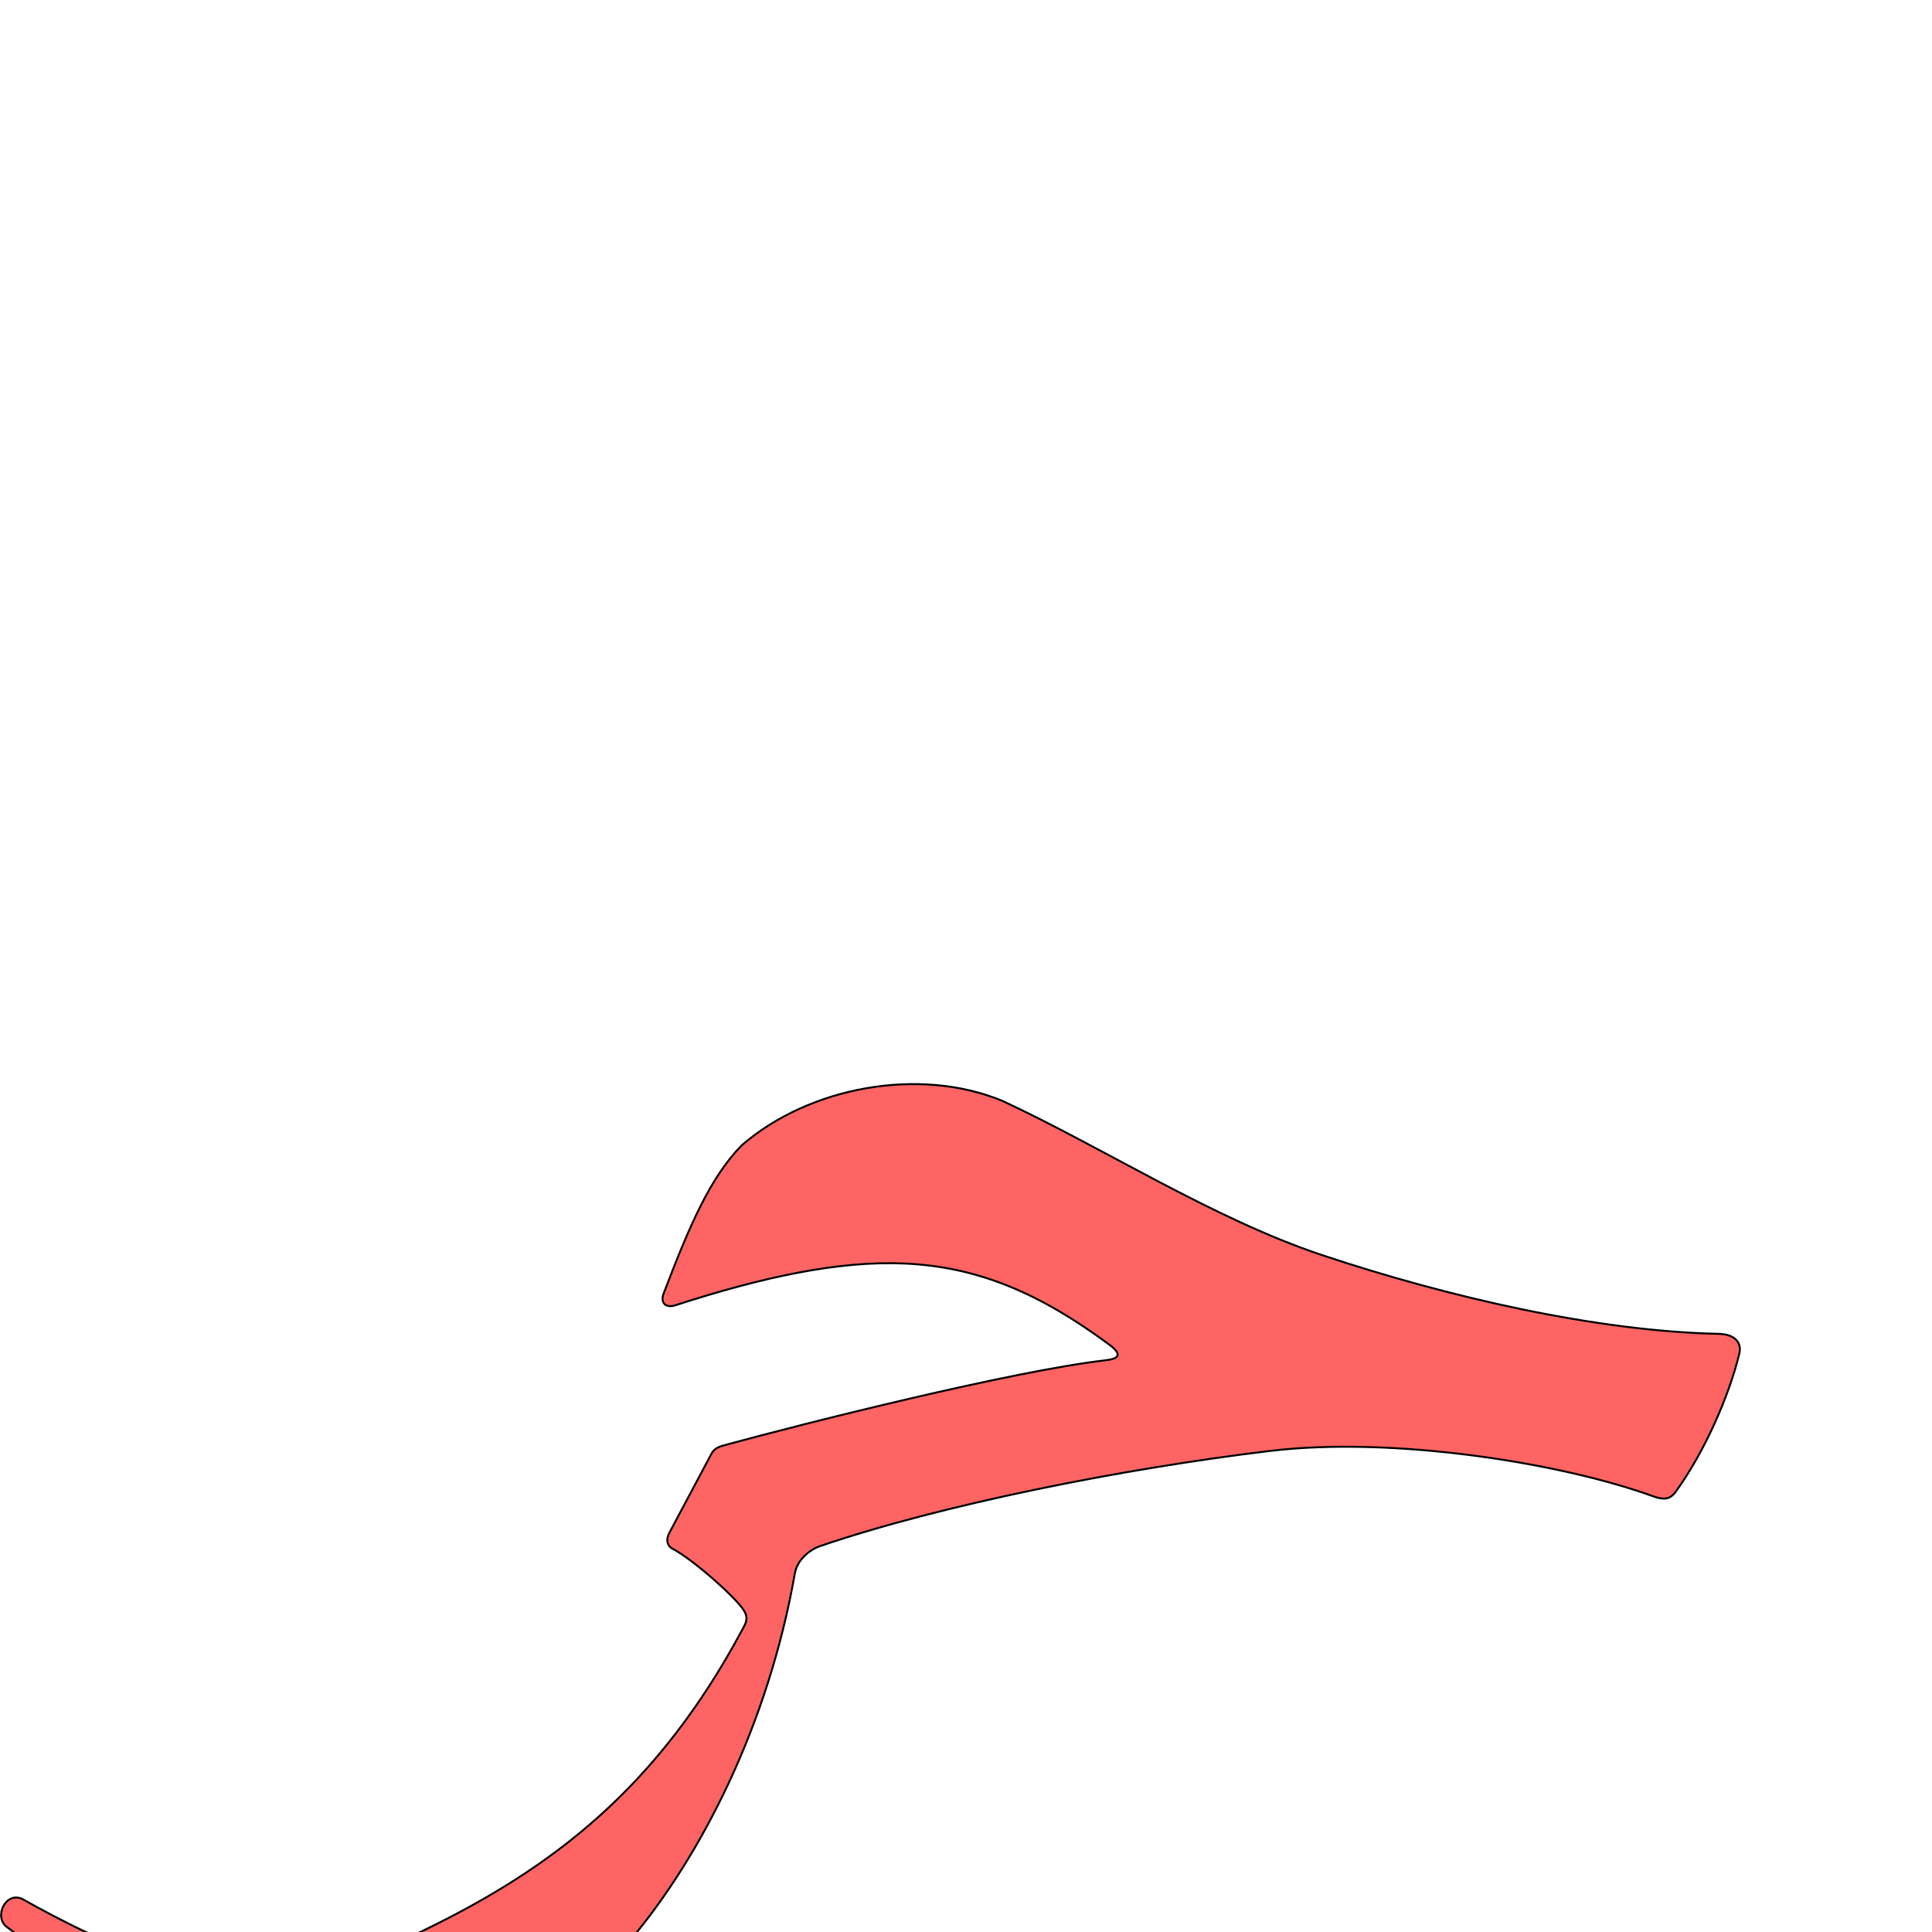
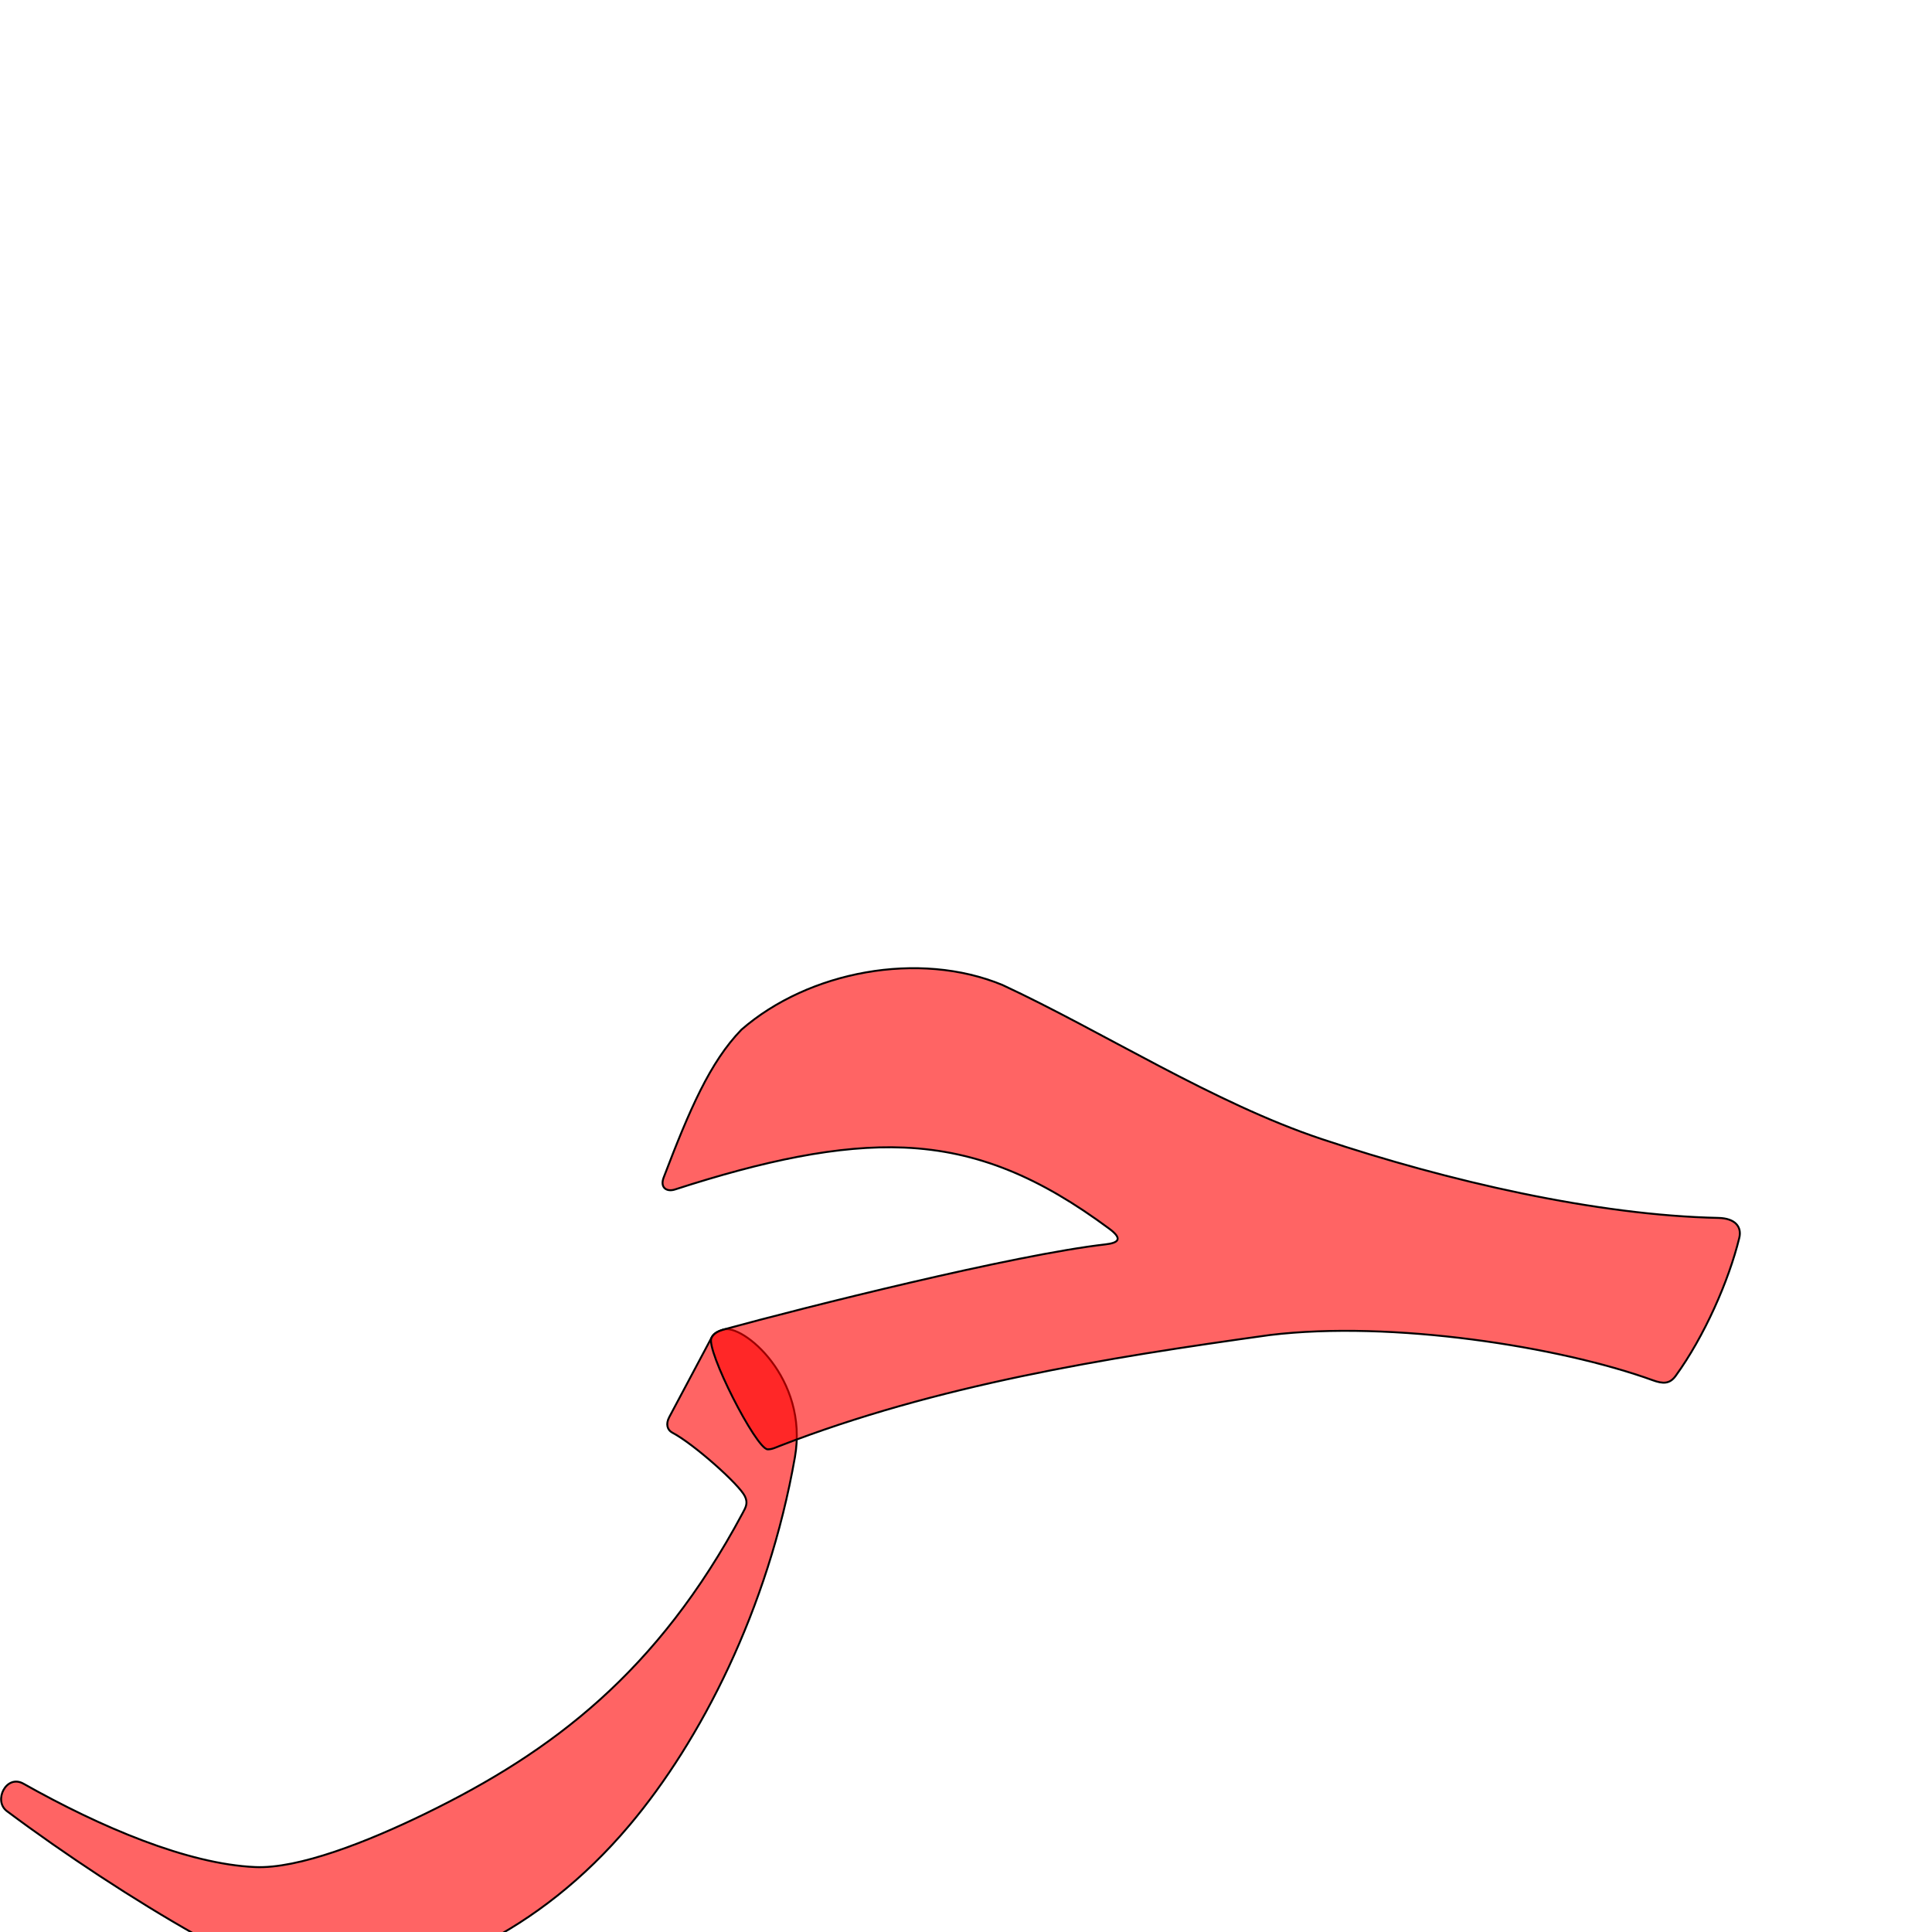
<svg xmlns="http://www.w3.org/2000/svg" version="1.0" width="1000" height="1000" id="svg5496">
  <defs id="defs5498">
    </defs>
-   <g id="layer1" transform="translate(163.4596,296.7713)" />
-   <path style="fill:#ff0000;fill-opacity:0.608;fill-rule:evenodd;stroke:#000000;stroke-width:1;stroke-linecap:butt;stroke-linejoin:miter;stroke-miterlimit:4;stroke-opacity:1;stroke-dasharray:none" d="m 900.243,700.764 c 1.423,-5.814 -2.141,-10.187 -10.831,-10.374 -63.045,-1.351 -139.768,-18.95 -205.285,-40.811 -56.17,-18.741 -113.219,-55.558 -165.277,-79.765 -43.281,-17.886 -100.239,-7.161 -135.056,23.109 -16.28,16.745 -26.898,41.462 -40.288,76.569 -1.985,5.204 1.529,7.58 5.865,6.176 45.98,-14.877 84.851,-23.133 118.599,-21.683 38.386,1.648 70.546,15.596 106.149,41.966 7.301,5.409 4.689,7.381 -1.995,8.146 -47.535,5.444 -154.996,32.392 -197.759,44.11 -3.662,1.005 -5.167,2.456 -6.134,4.273 l -21.819,40.992 c -1.9,3.57 -1.076,6.676 1.587,8.069 11.003,5.764 34.551,26.746 37.538,32.892 1.769,3.643 0.441,5.774 -1.224,8.888 -43.945,82.158 -98.408,123.371 -163.92,155.314 -30.473,14.858 -65.986,28.741 -88.312,27.754 -35.064,-1.548 -79.859,-20.586 -119.956,-43.163 -8.881,-5 -15.735,8.835 -8.544,14.21 59.911,44.787 144.861,95.297 168.697,92.438 48.572,-5.829 105.447,-27.994 153.709,-85.336 36.484,-43.35 71.536,-110.92 85.462,-190.314 1.23,-7.028 7.952,-12.227 12.925,-13.925 63.084,-21.542 156.963,-40.161 232.977,-49.298 62.948,-7.607 149.857,5.906 198.2,23.434 5.165,1.872 8.67,1.986 11.744,-2.245 14.827,-20.407 27.484,-49.099 32.949,-71.426 z" id="path2394-9" />
+   <g id="layer1" transform="translate(163.4596,236.7713)" />
+   <path id="path2816" d="m 374.365,688.207 c -3.605,1.188 -5.167,2.456 -6.134,4.273 l -21.819,40.992 c -1.9,3.57 -1.076,6.676 1.587,8.069 11.003,5.764 34.551,26.746 37.538,32.892 1.769,3.643 0.441,5.774 -1.224,8.888 -43.945,82.158 -98.408,123.371 -163.92,155.314 -30.473,14.858 -65.986,28.741 -88.312,27.754 -35.064,-1.548 -79.859,-20.586 -119.956,-43.163 -8.881,-5 -15.735,8.835 -8.544,14.21 59.911,44.787 144.861,95.297 168.697,92.438 48.572,-5.829 105.447,-27.994 153.709,-85.336 36.484,-43.35 71.539,-111.068 85.462,-190.314 7.192,-40.938 -27.199,-69.273 -37.083,-66.017 z" style="fill:#ff0000;fill-opacity:0.608;fill-rule:evenodd;stroke:#000000;stroke-width:1;stroke-linecap:butt;stroke-linejoin:miter;stroke-miterlimit:4;stroke-opacity:1;stroke-dasharray:none" />
+   <path id="path2820" d="m 900.243,640.764 c 1.423,-5.814 -2.141,-10.187 -10.831,-10.374 -63.045,-1.351 -139.768,-18.95 -205.285,-40.811 -56.17,-18.741 -113.219,-55.558 -165.277,-79.765 -43.281,-17.886 -100.239,-7.161 -135.056,23.109 -16.28,16.745 -26.898,41.462 -40.288,76.569 -1.985,5.204 1.529,7.58 5.865,6.176 45.98,-14.877 84.851,-23.133 118.599,-21.683 38.386,1.648 70.546,15.596 106.149,41.966 7.301,5.409 4.689,7.381 -1.995,8.146 -47.535,5.444 -154.996,32.392 -197.759,44.11 -3.662,1.005 -5.235,2.422 -6.134,4.273 -2.989,6.152 23.056,57.4 29.082,57.688 2.138,0.102 4.268,-0.984 6.423,-1.819 81.069,-31.408 167.904,-45.462 253.614,-57.347 62.948,-7.607 149.857,5.906 198.2,23.434 5.165,1.872 8.67,1.986 11.744,-2.245 14.827,-20.407 27.484,-49.099 32.949,-71.426 z" style="fill:#ff0000;fill-opacity:0.608;fill-rule:evenodd;stroke:#000000;stroke-width:1;stroke-linecap:butt;stroke-linejoin:miter;stroke-miterlimit:4;stroke-opacity:1;stroke-dasharray:none" />
</svg>
